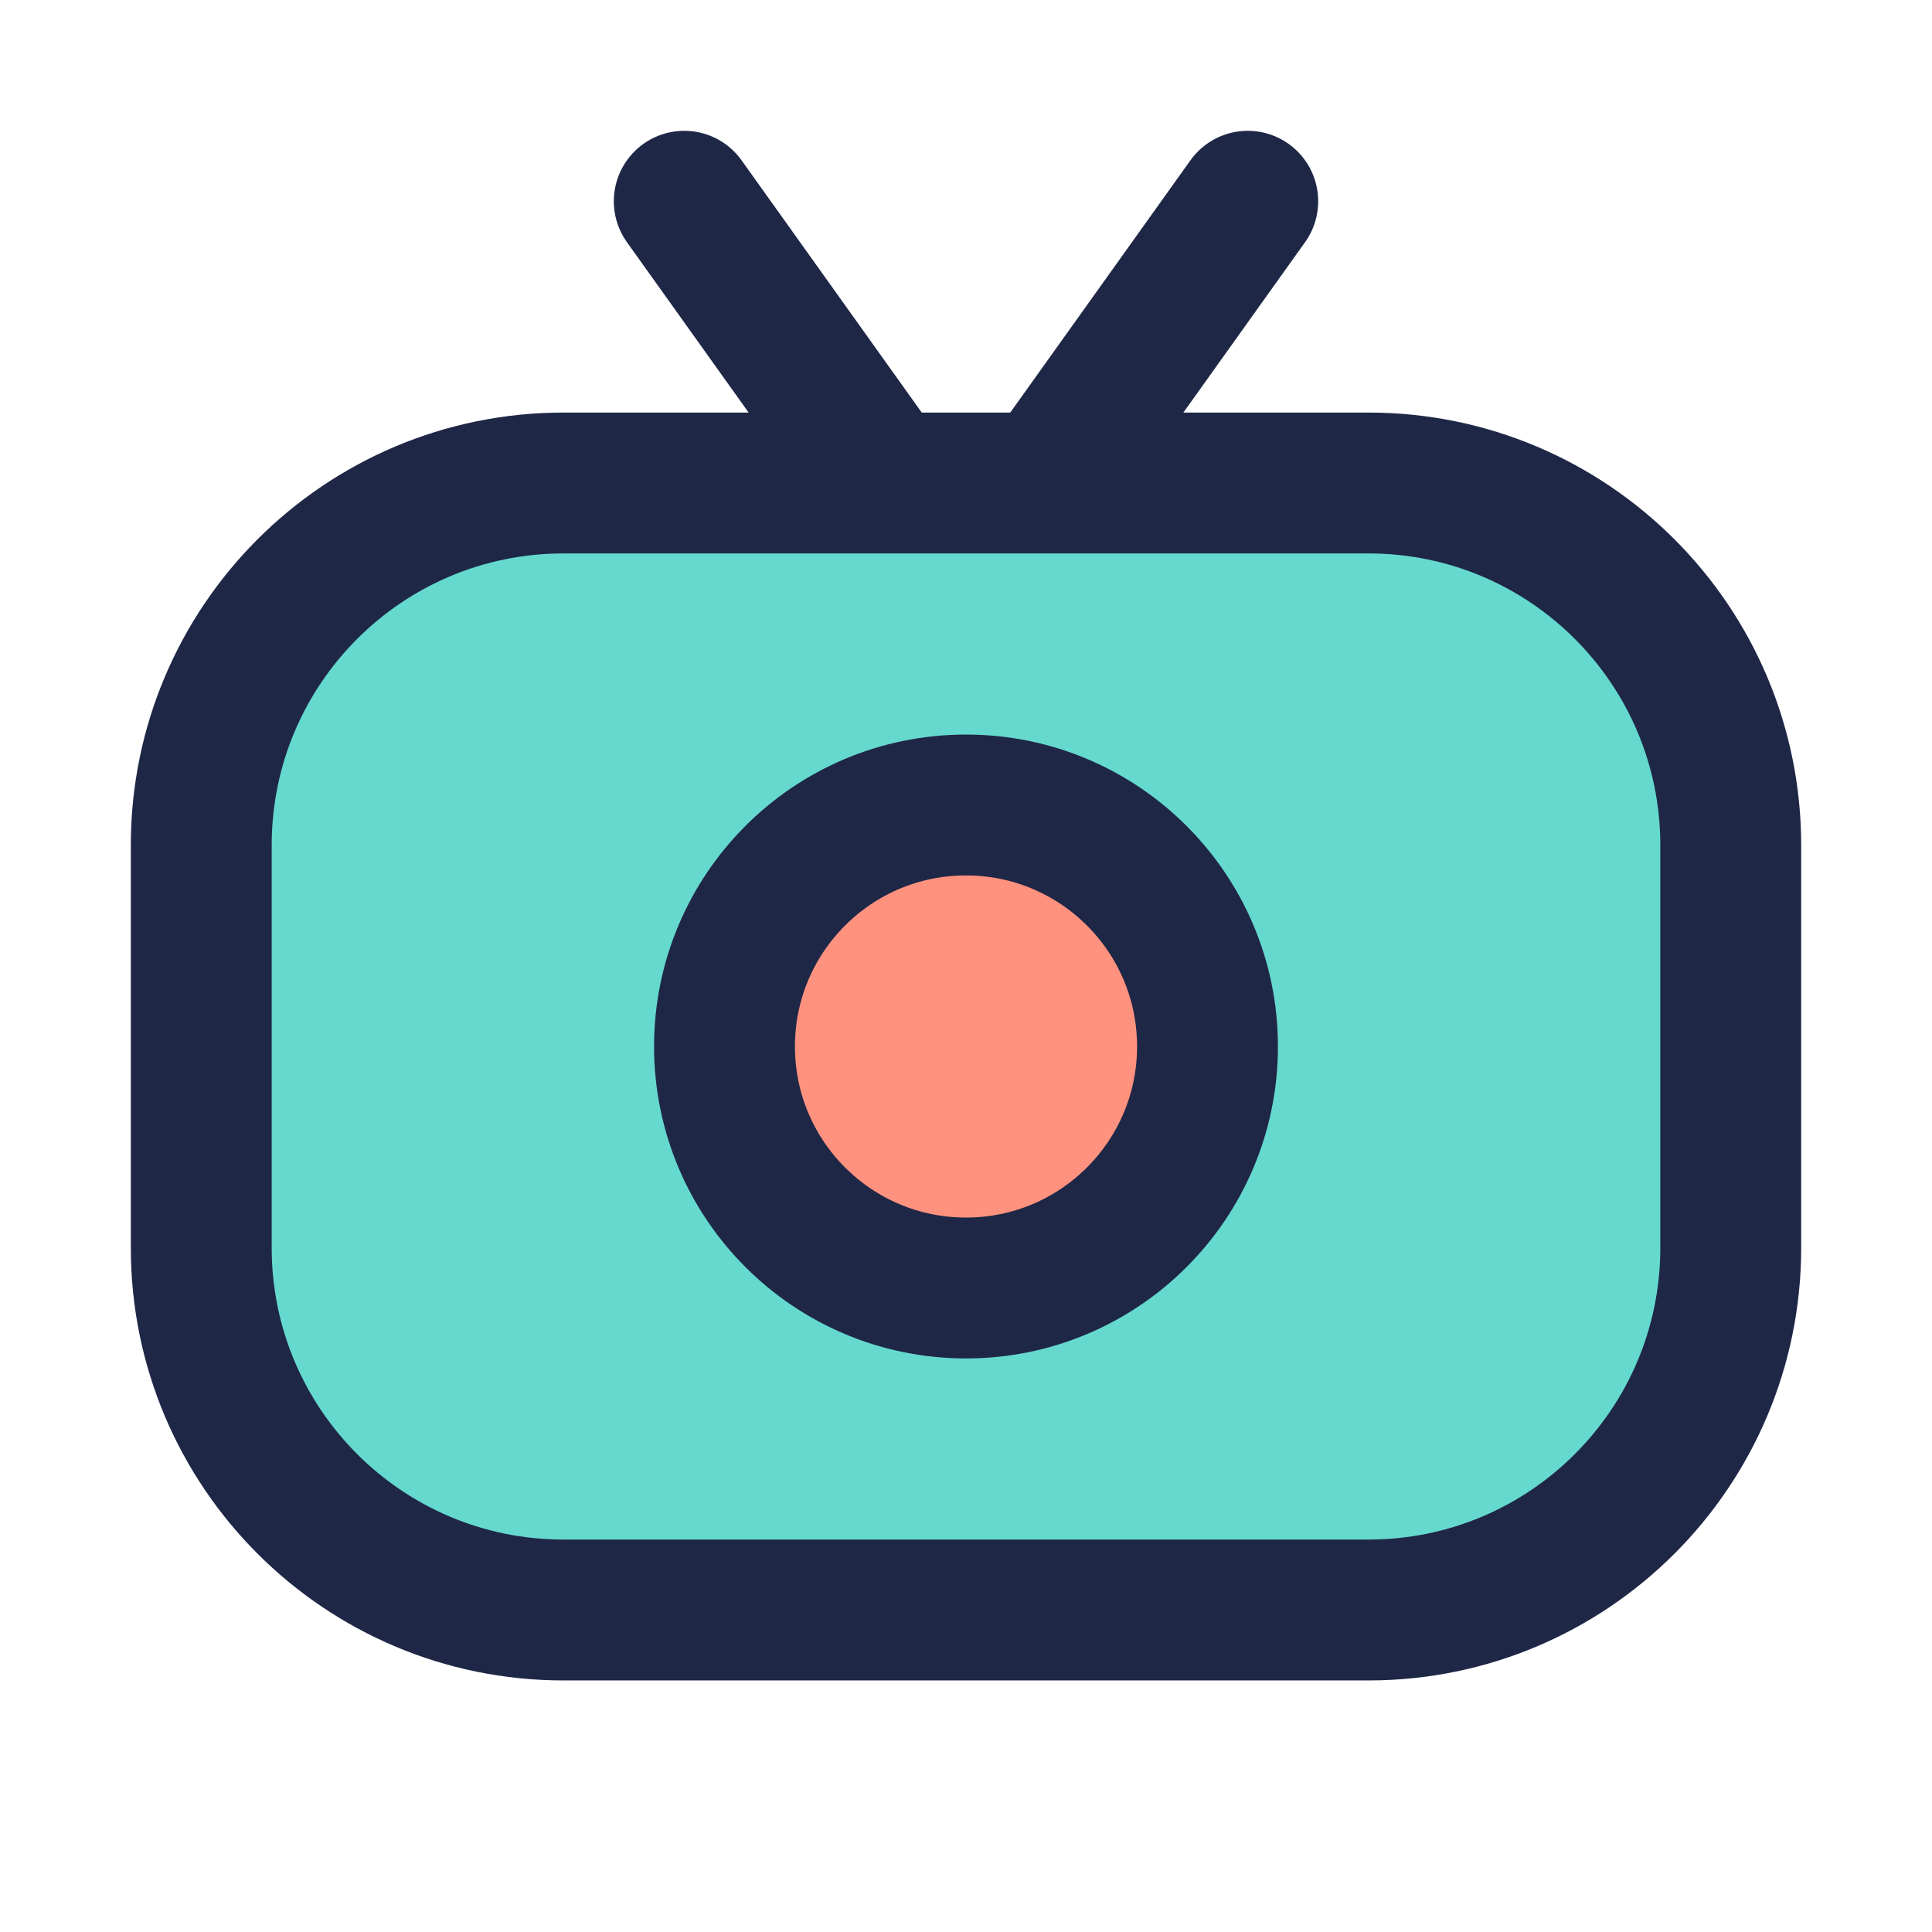
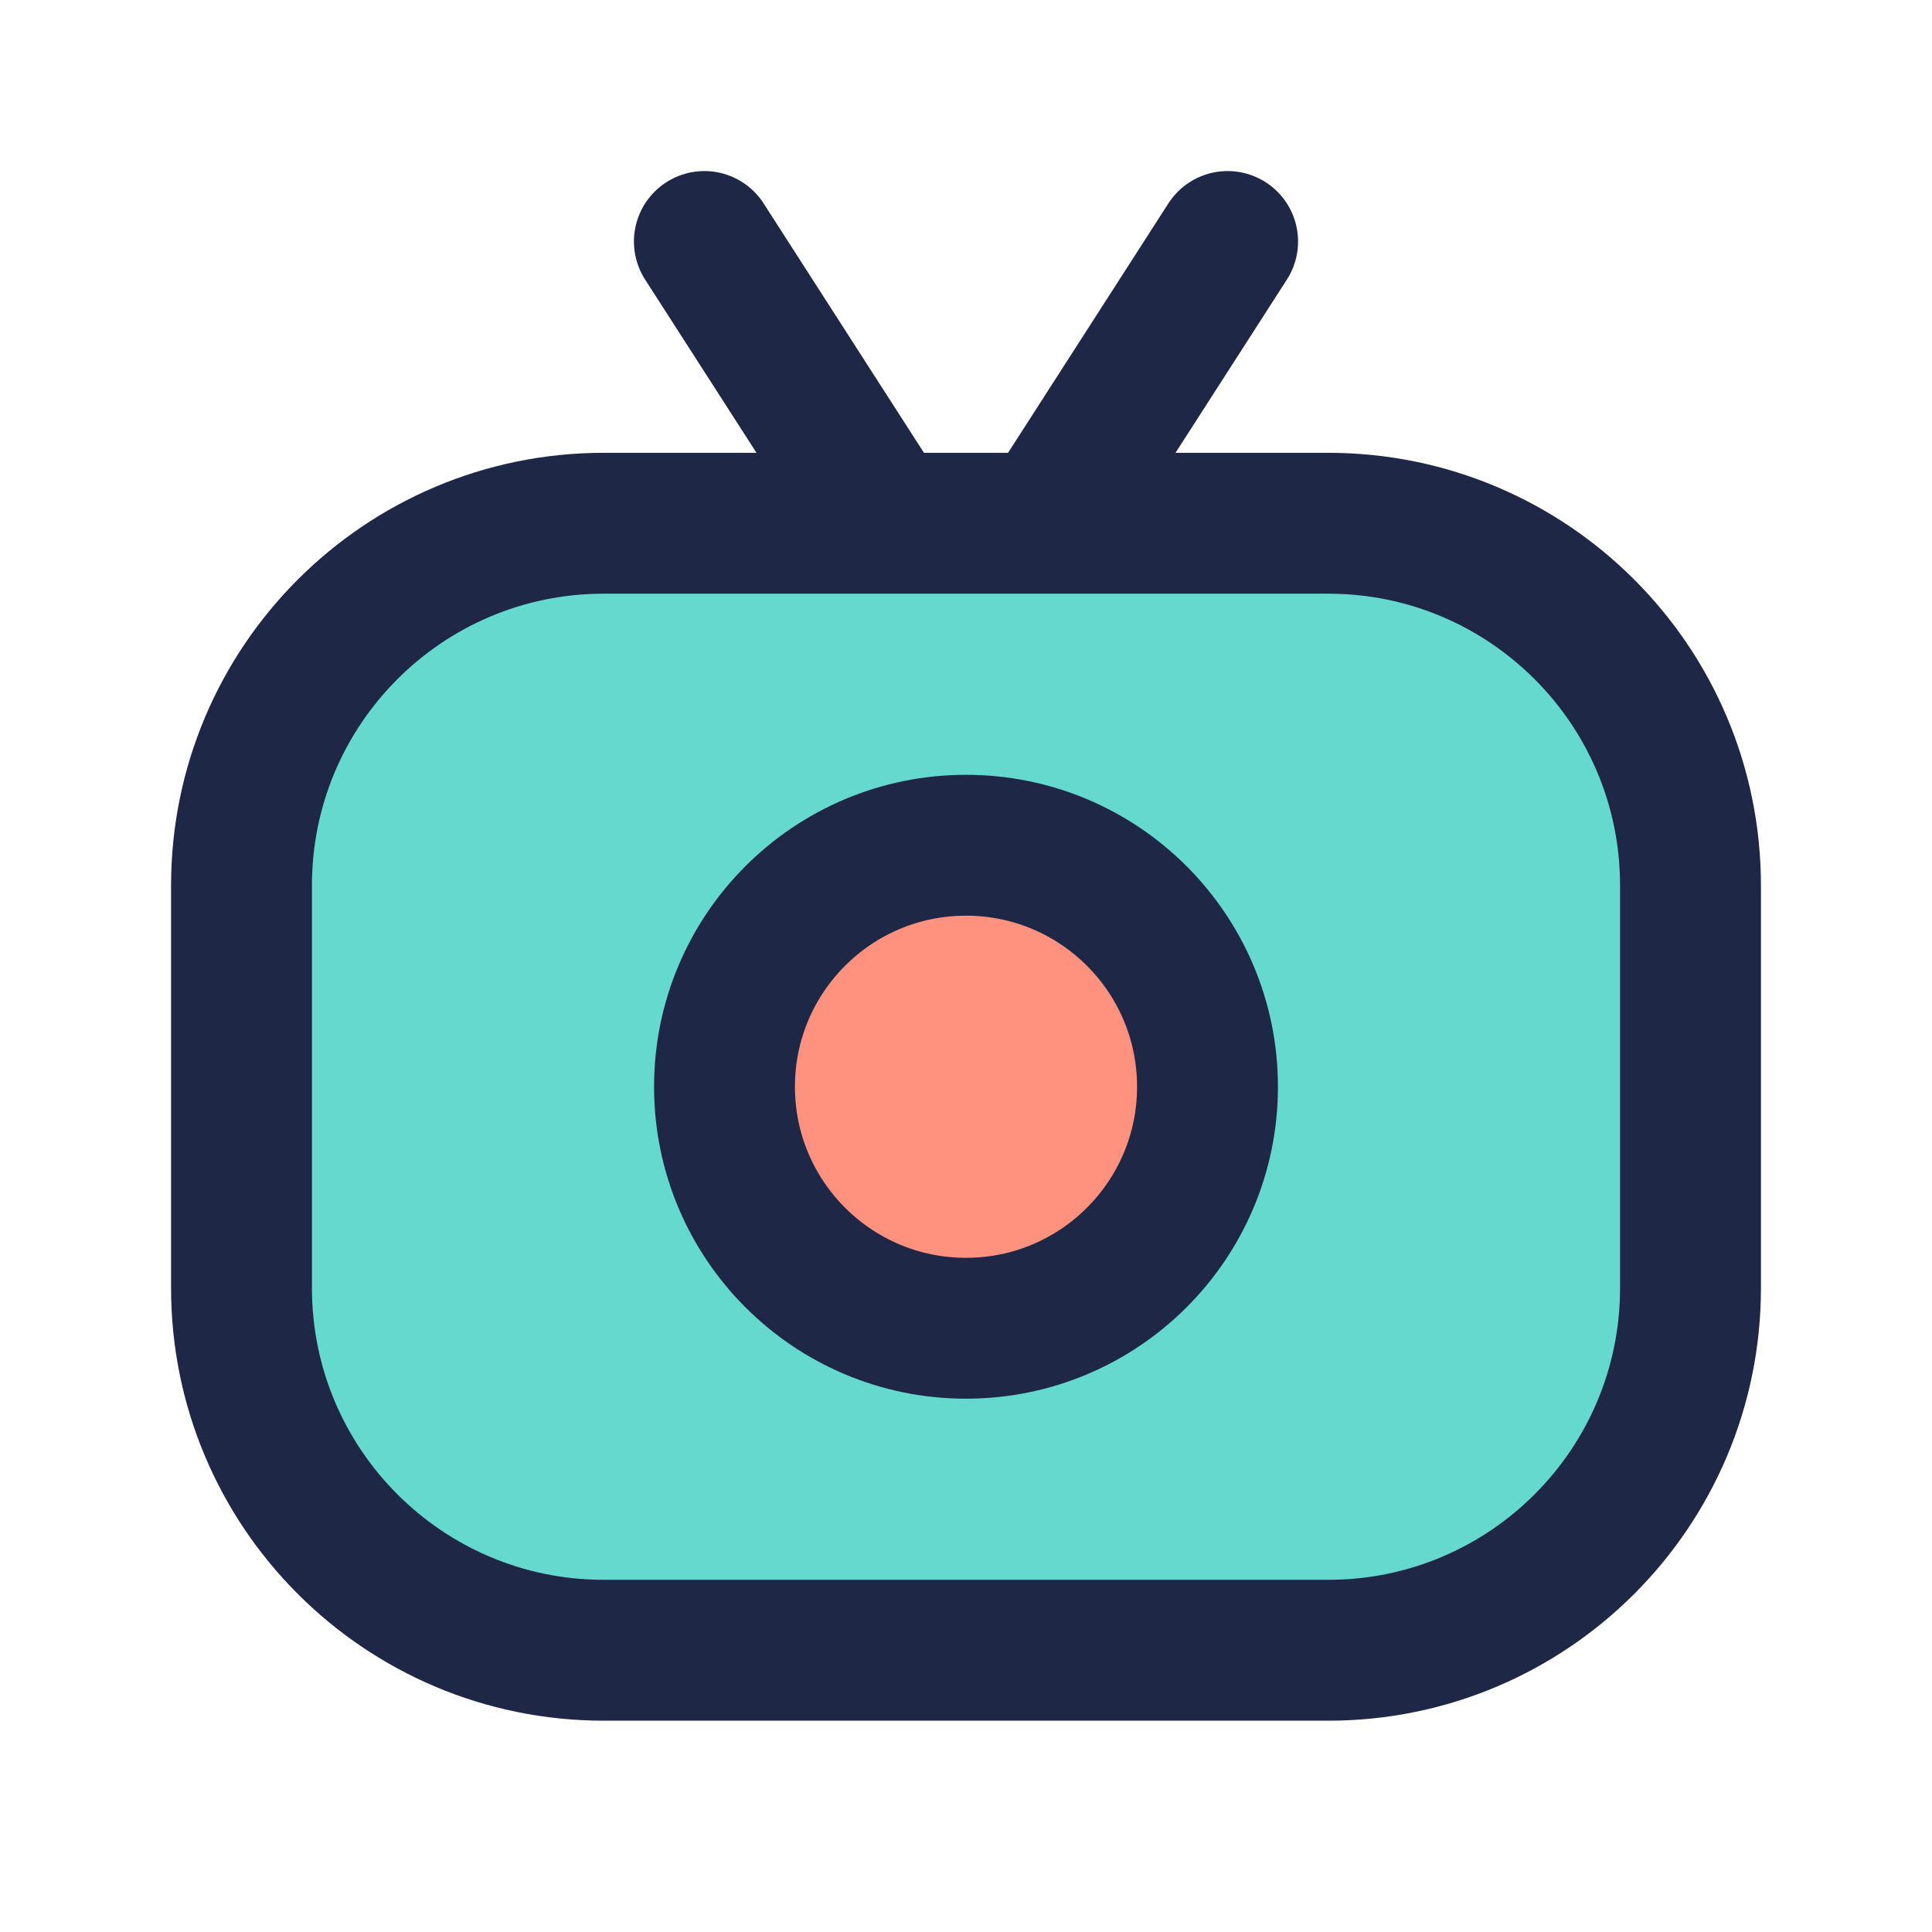
- <svg xmlns="http://www.w3.org/2000/svg" width="48" height="48" viewBox="0 0 48 48">
-   <path d="M17 5 L22 12 M31 5 L26 12" stroke="#1F2747" stroke-width="3.5" stroke-linecap="round" />
-   <rect x="5" y="12" width="38" height="28" rx="9" fill="#65D9CE" stroke="#1F2747" stroke-width="3.5" />
-   <circle cx="24" cy="26" r="6" fill="#FF927E" stroke="#1F2747" stroke-width="3.5" />
+ <svg xmlns="http://www.w3.org/2000/svg" width="48" height="48" viewBox="0 0 48 48" stroke-linecap="round" stroke-linejoin="round">
+   <path d="M17.5 6 L22 13 M30.5 6 L26 13" fill="none" stroke="#1F2747" stroke-width="3.5" />
+   <rect x="6" y="13" width="36" height="28" rx="9" fill="#65D9CE" stroke="#1F2747" stroke-width="3.5" />
+   <circle cx="24" cy="27" r="6" fill="#FF927E" stroke="#1F2747" stroke-width="3.5" />
</svg>
